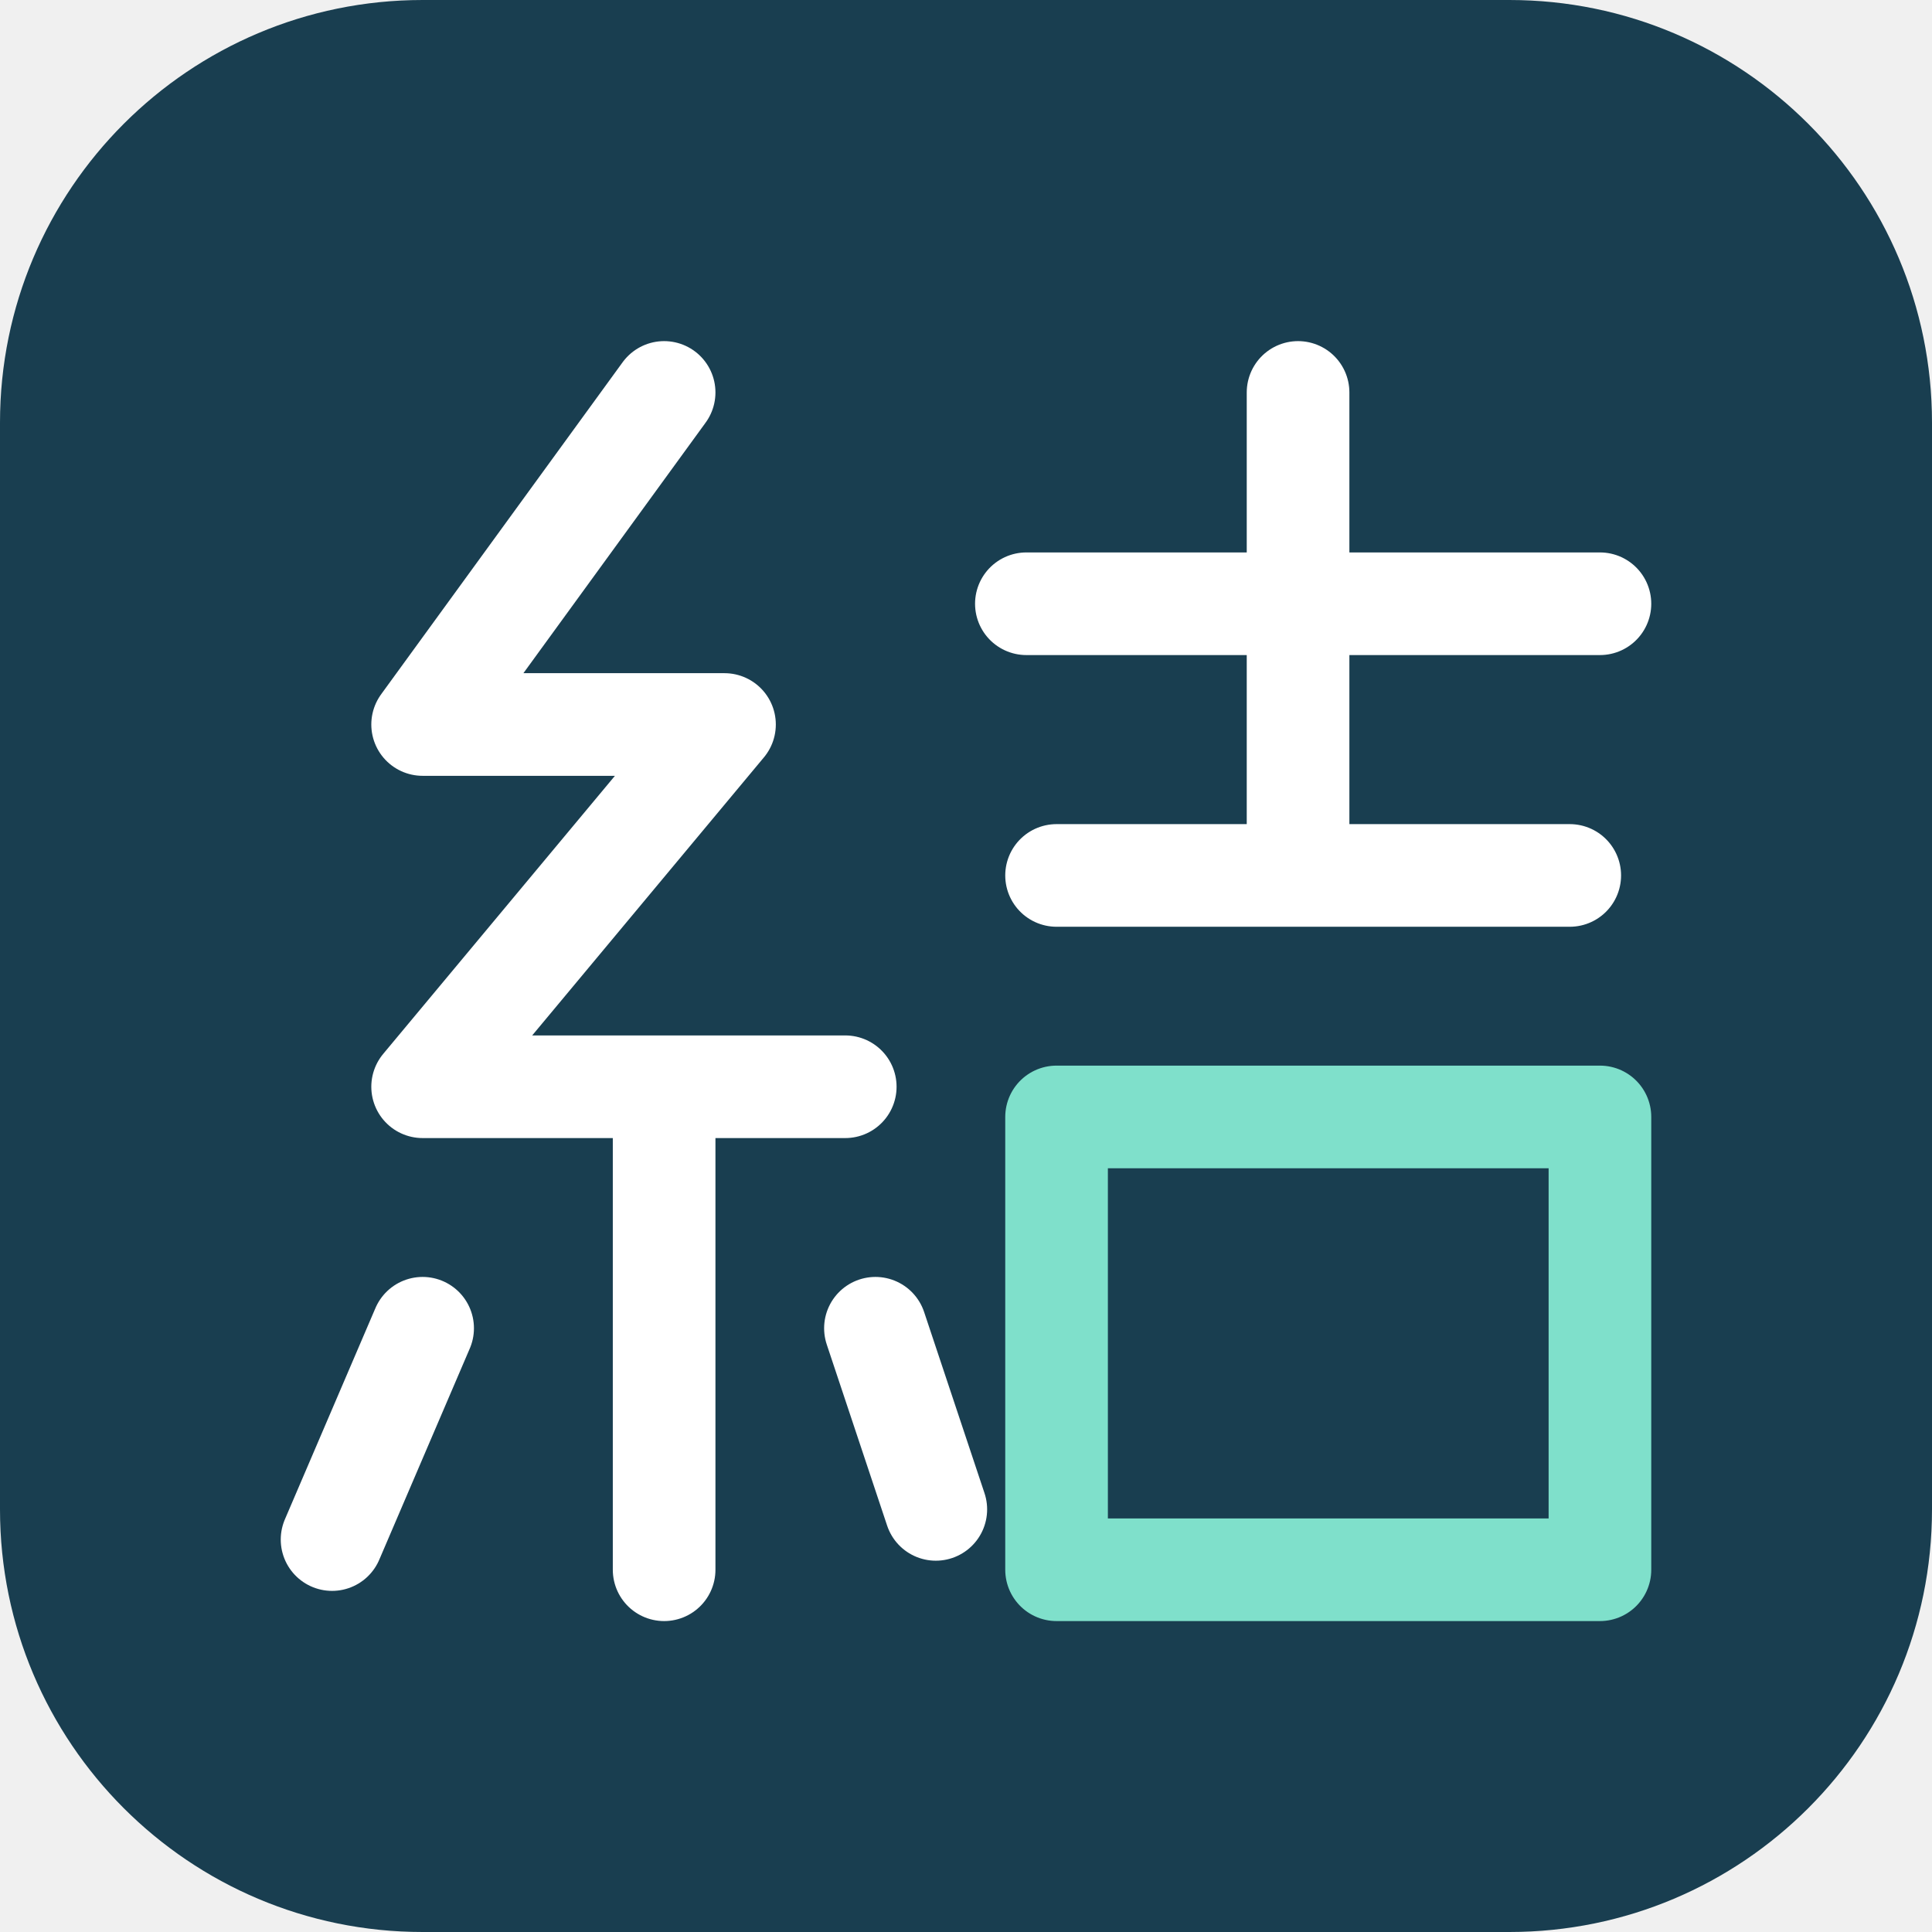
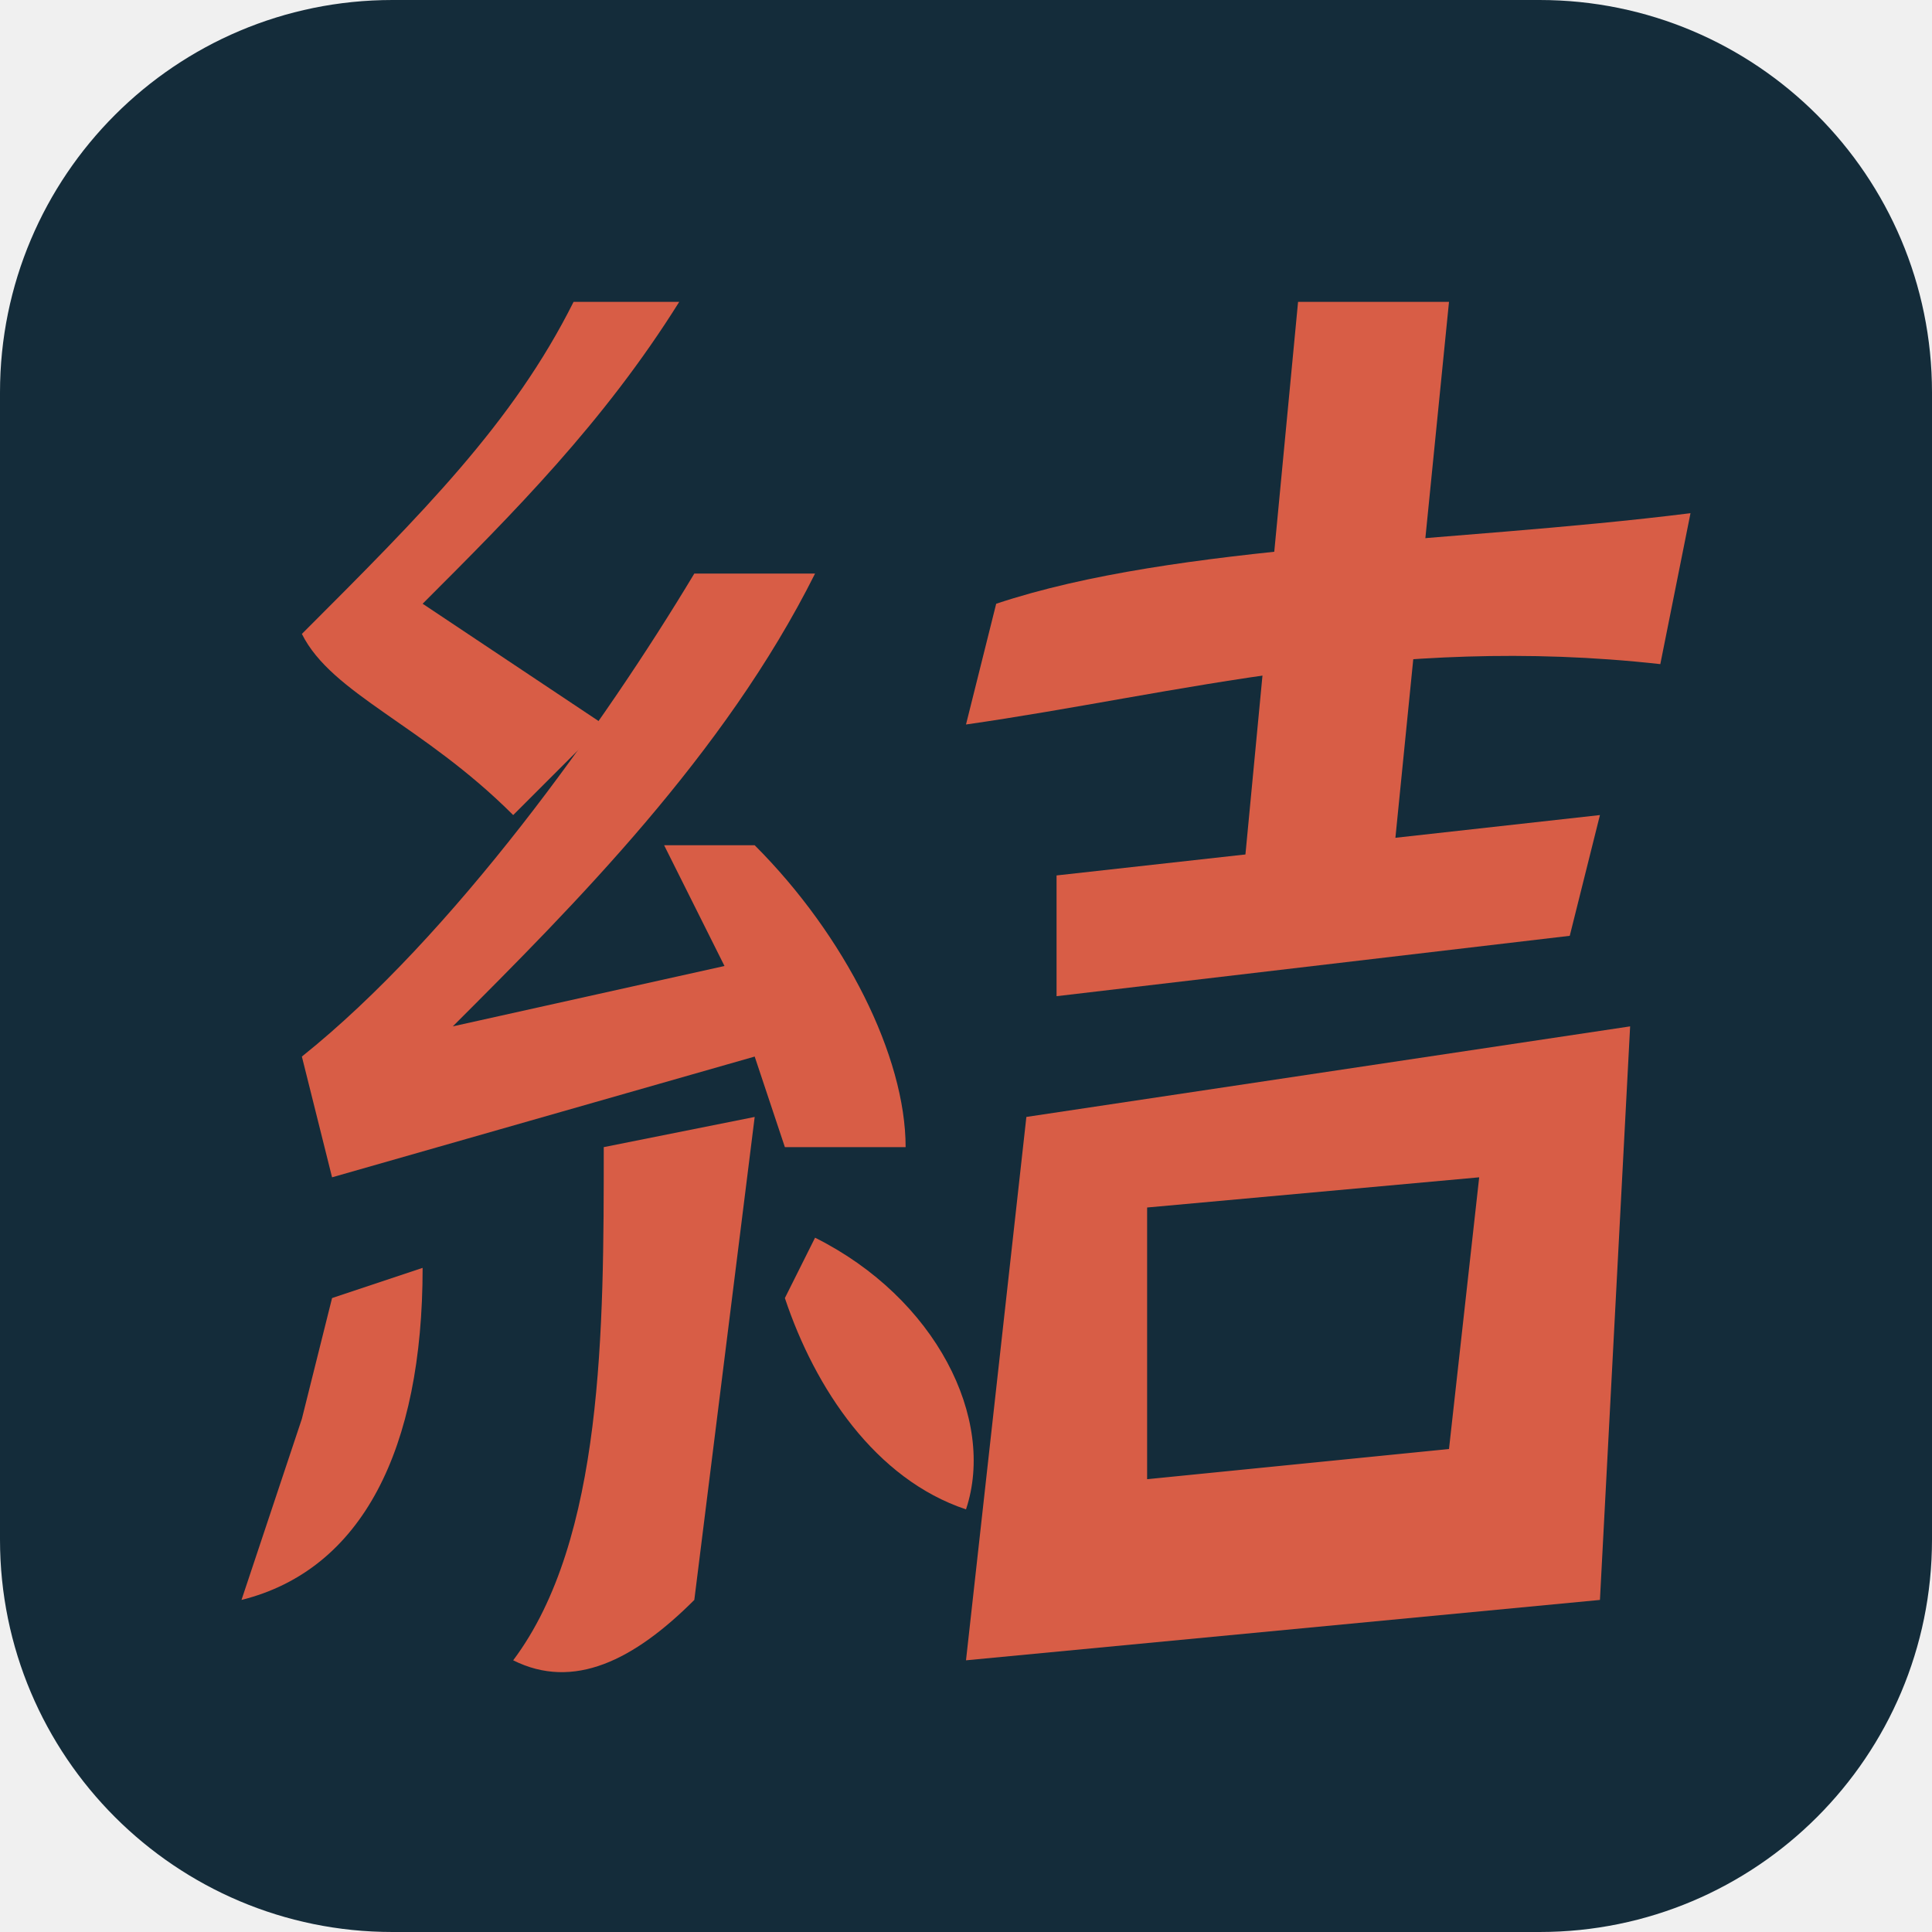
<svg xmlns="http://www.w3.org/2000/svg" viewBox="0 0 64 64">
-   <rect width="64" height="64" rx="14" fill="#193e50" />
-   <g fill="none" stroke-width="3.4" stroke-linecap="round" stroke-linejoin="round">
-     <path stroke="#fff" d="M22 13 14 24H24L14 36H28M22 36V52M14 44 11 51M29 44 31 50M43 13V29M34 20H53M35 29H52" />
-     <path stroke="#7fe0cb" d="M35 37H53V52H35Z" />
+   <rect width="64" height="64" rx="13" fill="#142c3a" />
+   <g fill="#d85d46" fill-rule="evenodd">
+     <path d="M22.5 10 C20 14 17 17 14 20 L20 24 L17 27 C14 24 11 23 10 21 C14 17 17 14 19 10 Z" />
+     <path d="M27 19 C24 25 19 30 15 34 L24 32 L22 28 L25 28 C28 31 30 35 30 38 L26 38 L25 35 L11 39 L10 35 C15 31 20 24 23 19 Z" />
+     <path d="M20 38 L25 37 L23 53 C21 55 19 56 17 55 C20 51 20 44 20 38 Z" />
+     <path d="M14 42 C14 48 12 52 8 53 L10 47 L11 43 Z" />
+     <path d="M27 41 C31 43 33 47 32 50 C29 49 27 46 26 43 Z" />
+     <path d="M43 10 L48 10 L46 30 L41 31 Z" />
+     <path d="M33 20 C39 18 48 18 56 17 L55 22 C46 21 39 23 32 24 Z" />
+     <path d="M35 29 L53 27 L52 31 L35 33 Z" />
+     <path d="M34 37 L54 34 L53 53 L32 55 Z M38 40 L38 49 L48 48 L49 39 Z" />
  </g>
</svg>
